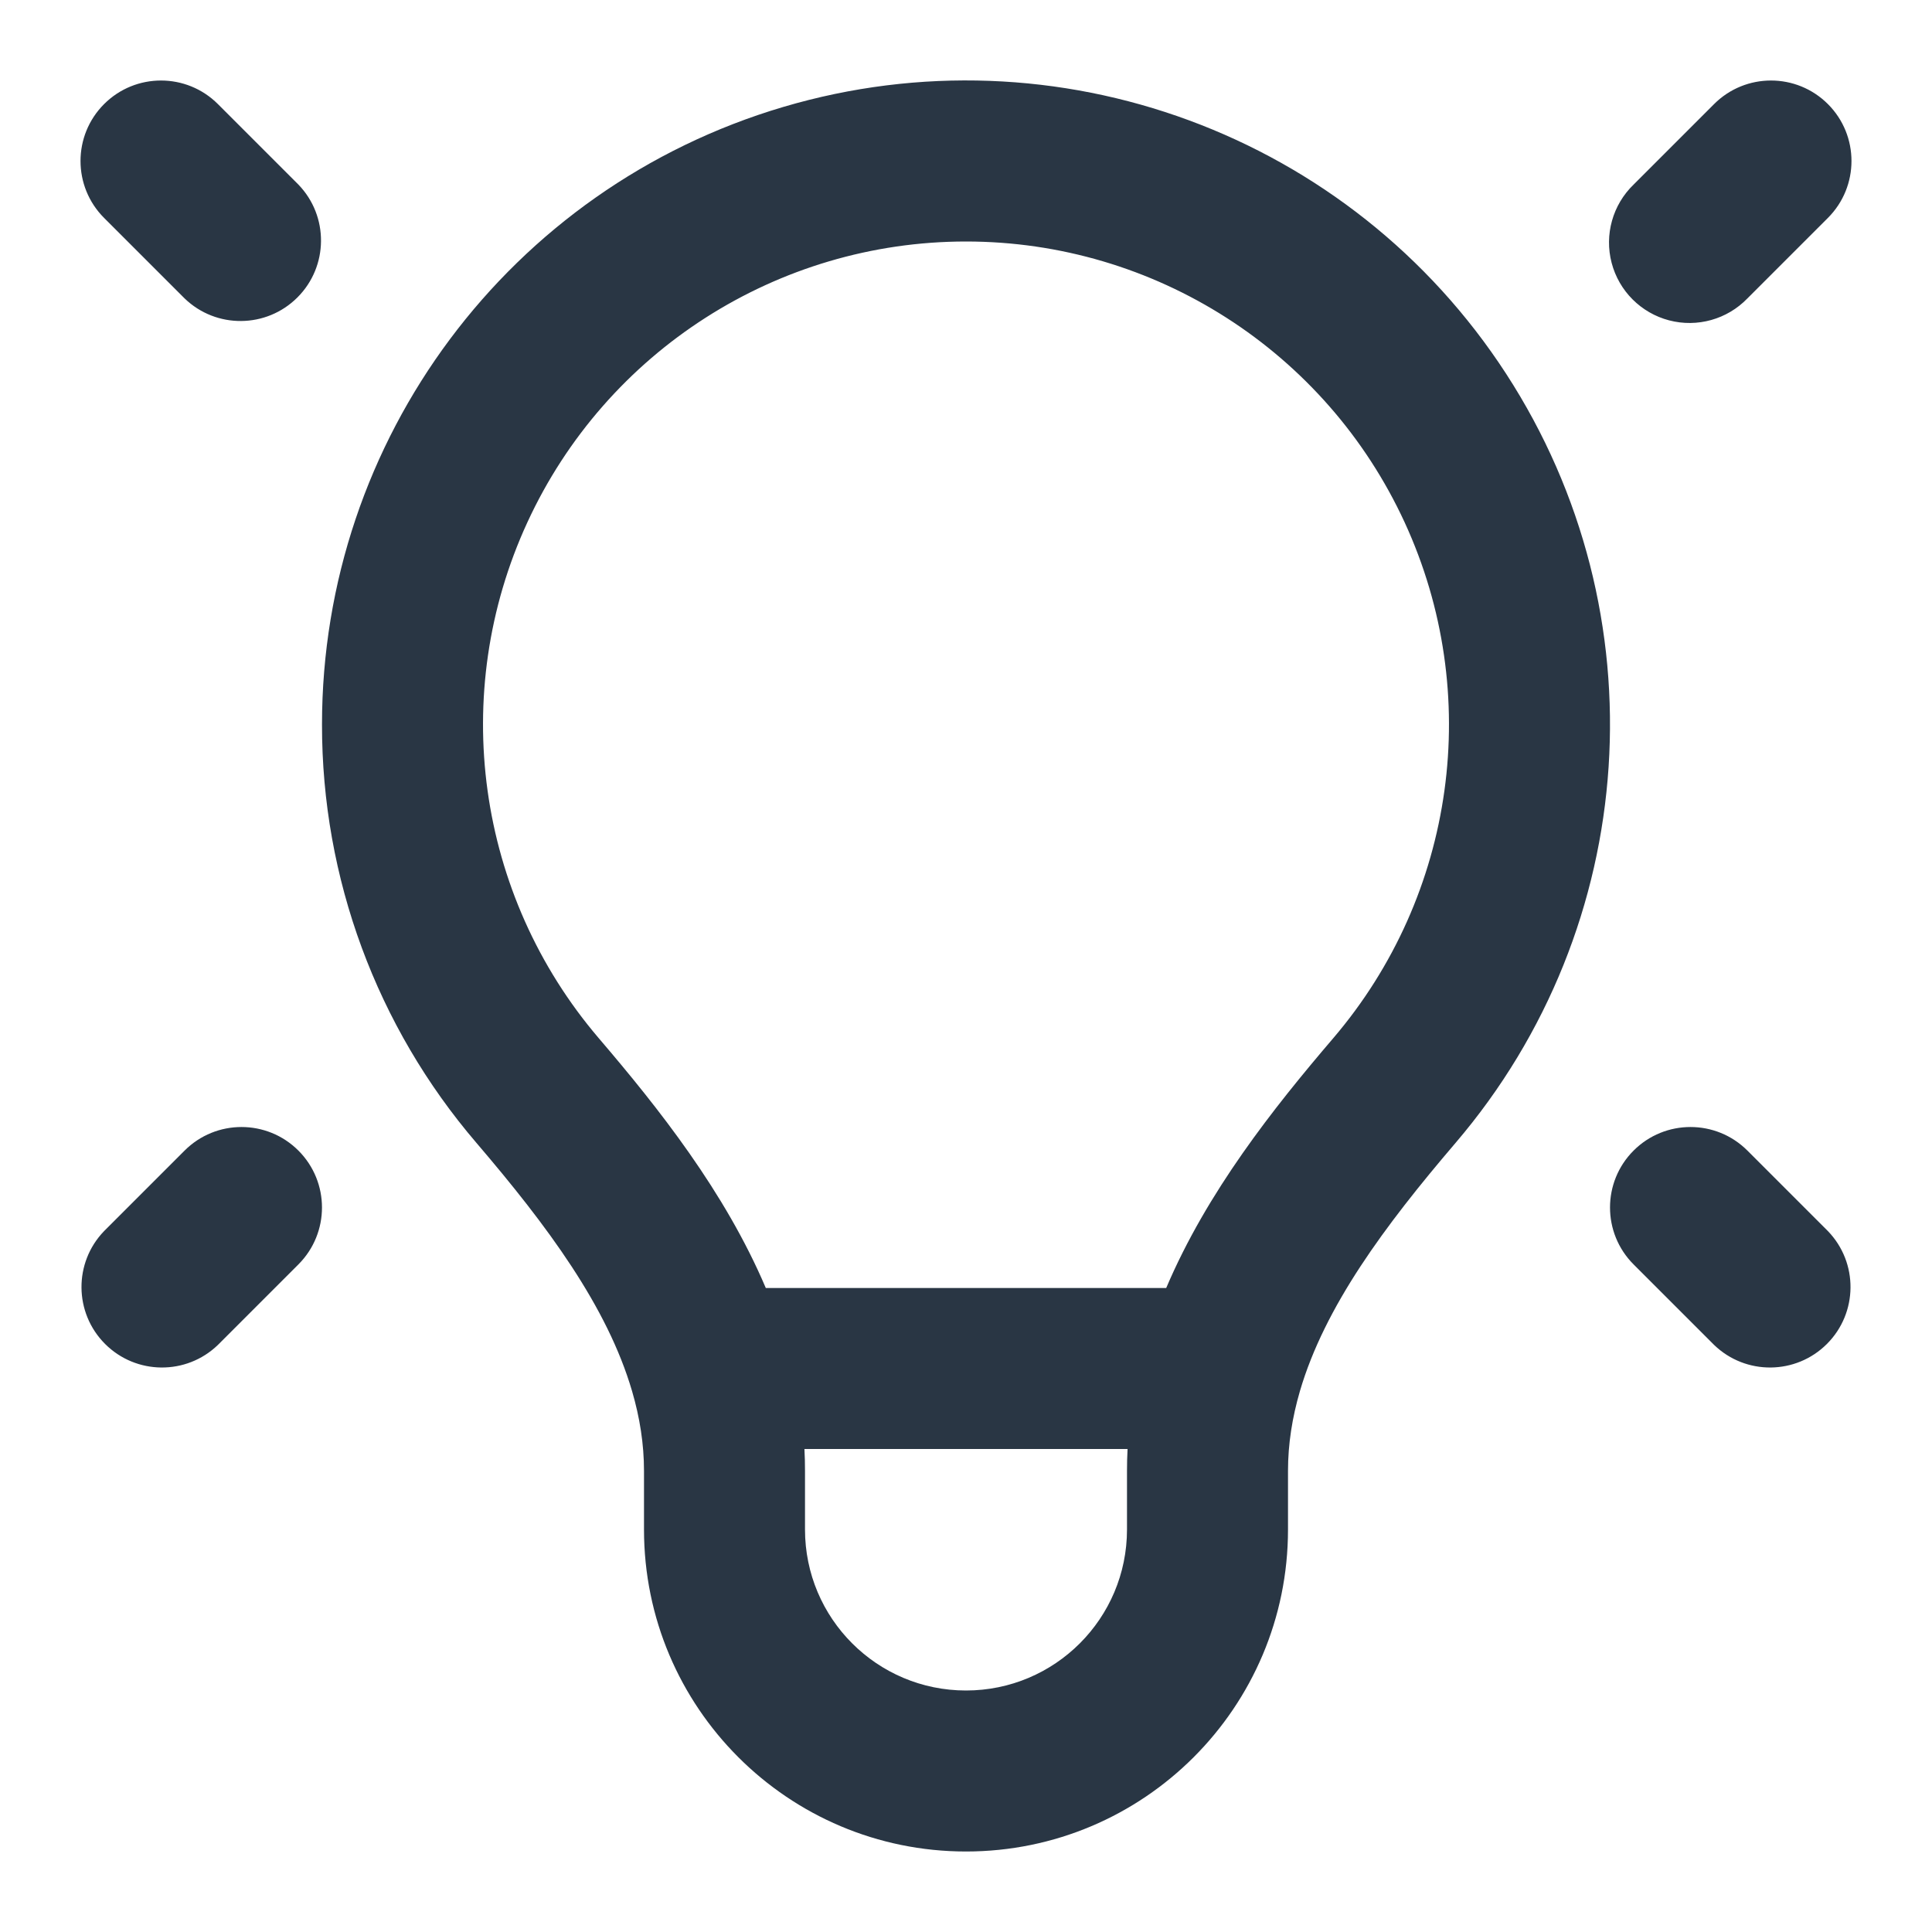
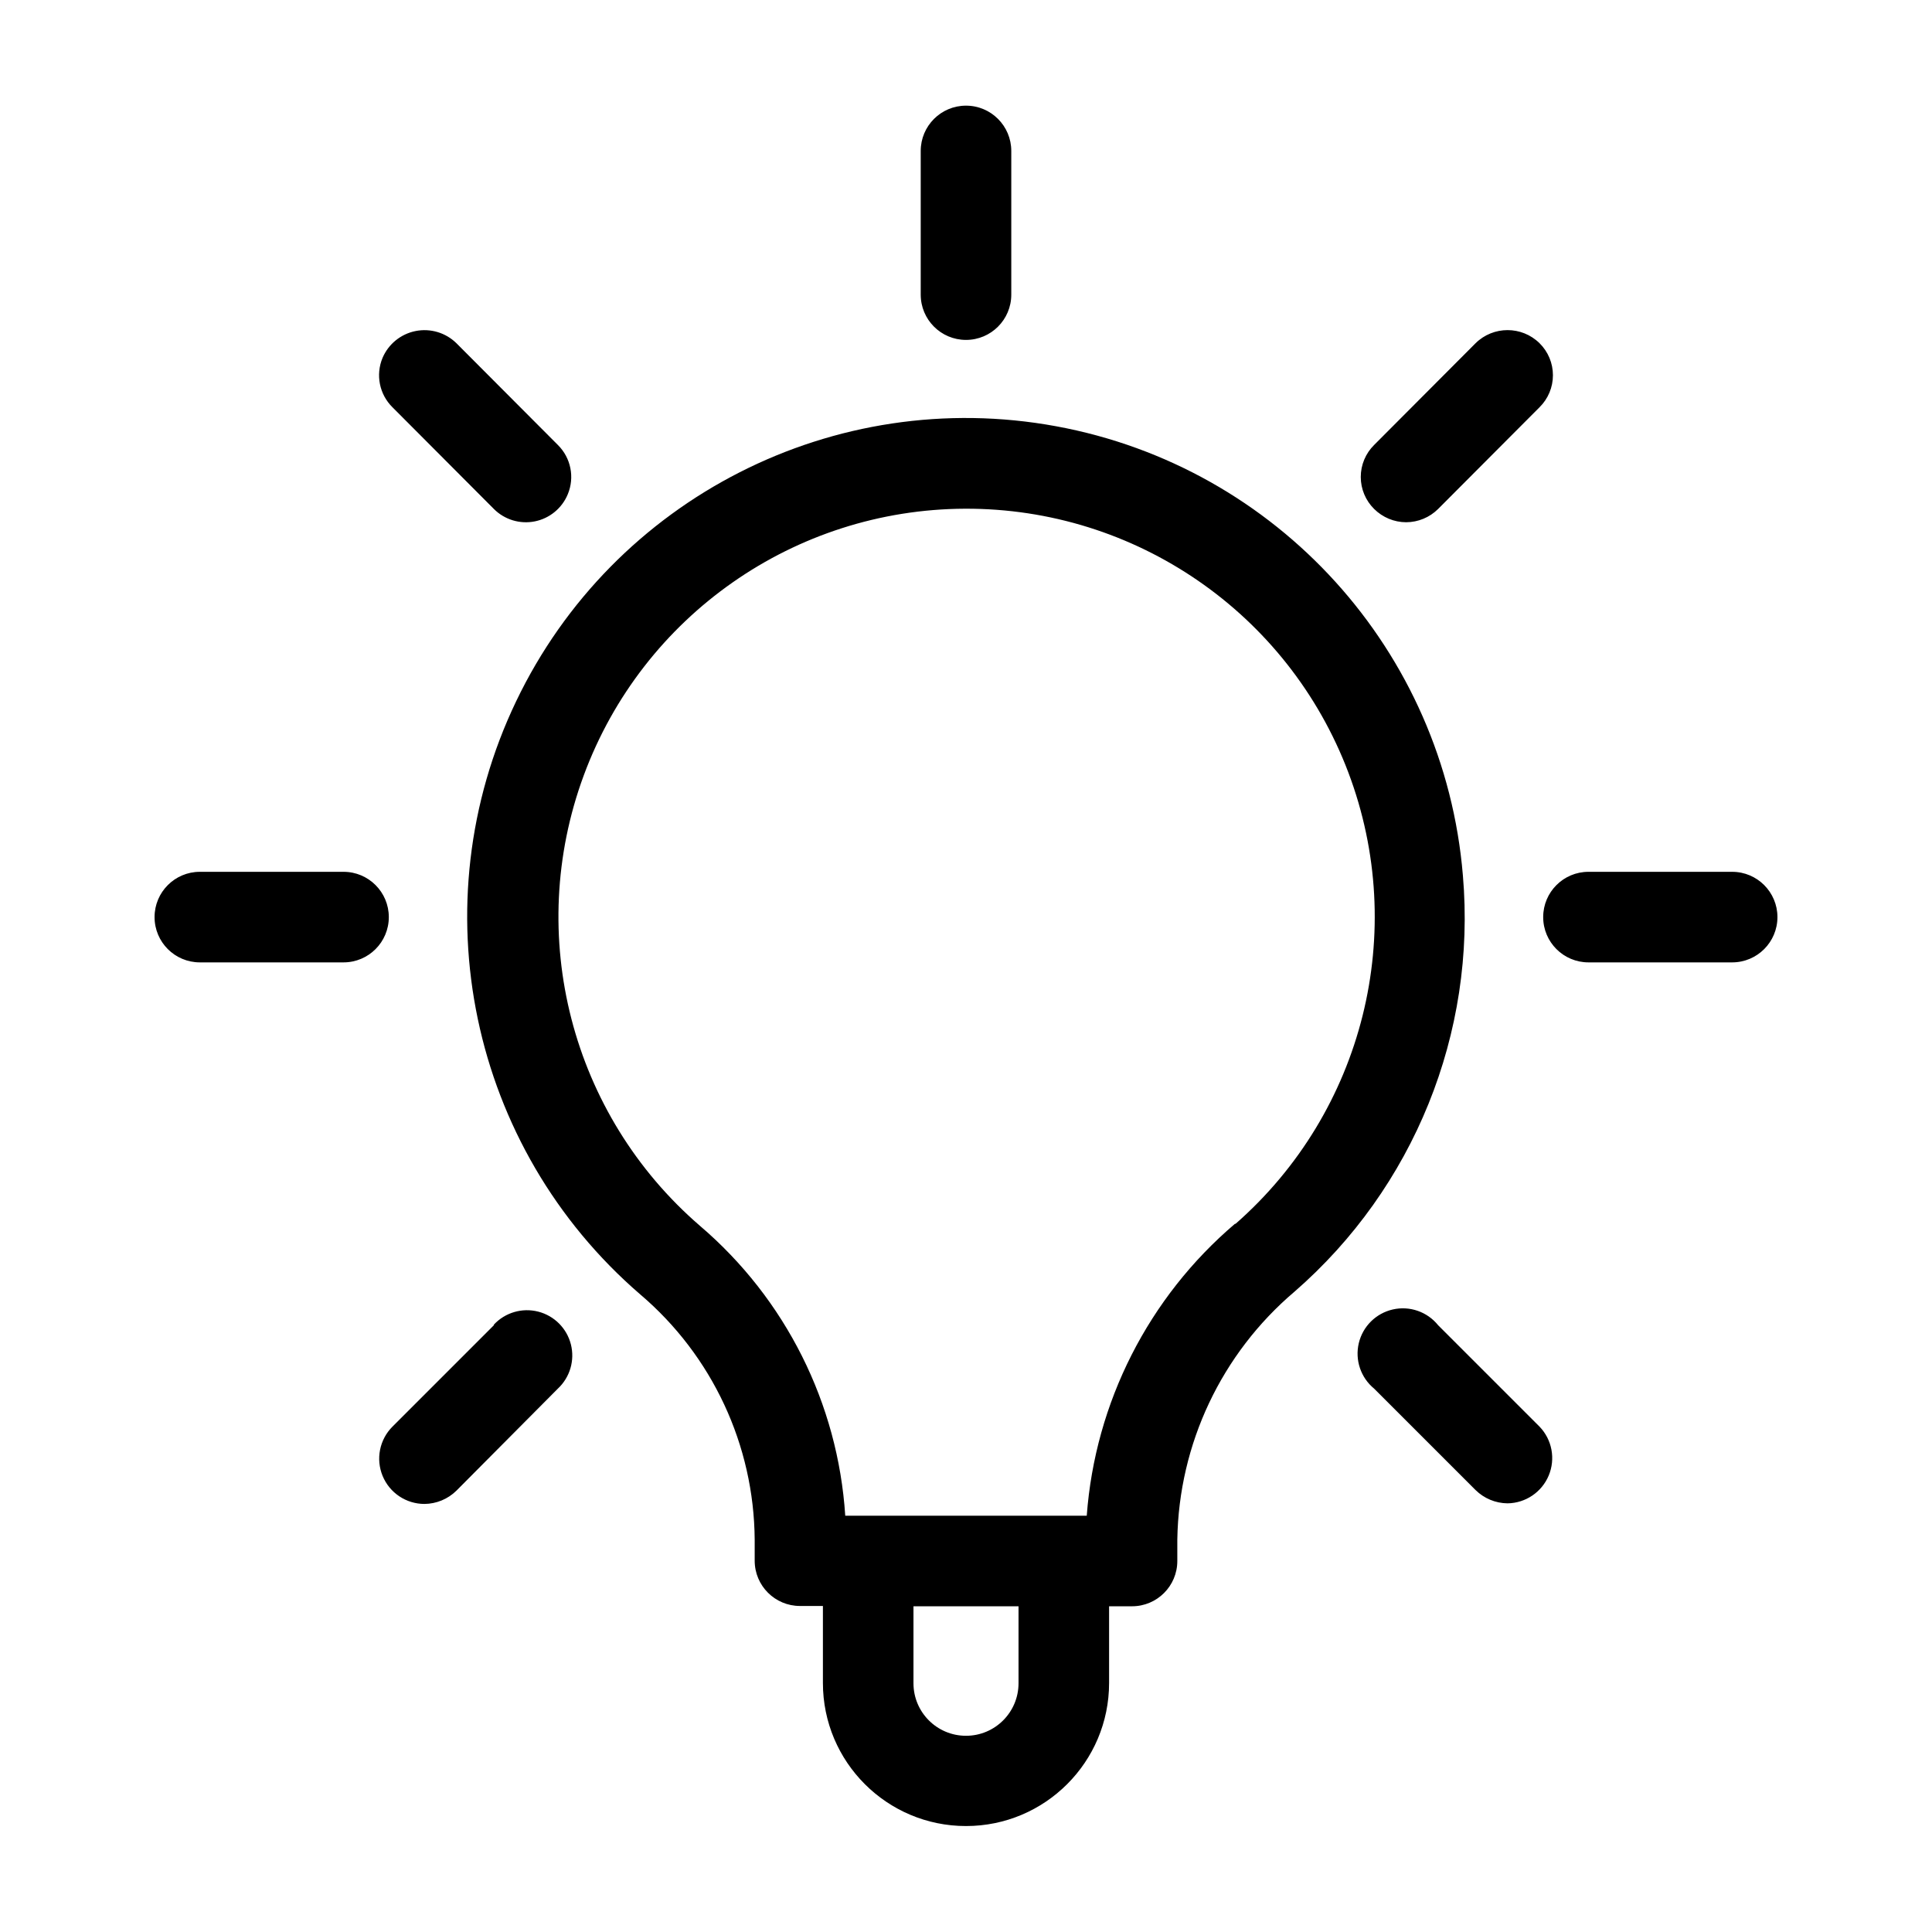
- <svg xmlns="http://www.w3.org/2000/svg" width="24" height="24" fill="none">
-   <path fill-rule="evenodd" clip-rule="evenodd" d="M1.293 1.293a1 1 0 0 1 1.414 0l1 1a1 1 0 0 1-1.414 1.414l-1-1a1 1 0 0 1 0-1.414ZM12 3a6 6 0 0 0-4.561 9.898c.743.869 1.567 1.909 2.074 3.102h4.974c.507-1.193 1.331-2.233 2.074-3.102A6 6 0 0 0 12 3Zm2.007 15H9.993c.005.09.007.18.007.272V19a2 2 0 1 0 4 0v-.728c0-.091.002-.182.007-.272ZM4 9a8 8 0 1 1 14.081 5.198c-.88 1.03-1.625 2.032-1.933 3.083-.096.33-.148.658-.148.99V19a4 4 0 0 1-8 0v-.728c0-.333-.052-.662-.148-.99-.308-1.052-1.052-2.054-1.933-3.084A7.973 7.973 0 0 1 4 9Zm18.707-7.707a1 1 0 0 1 0 1.414l-1 1a1 1 0 1 1-1.414-1.414l1-1a1 1 0 0 1 1.414 0Zm-19 13a1 1 0 0 1 0 1.414l-1 1a1 1 0 0 1-1.414-1.414l1-1a1 1 0 0 1 1.414 0Zm16.586 0a1 1 0 0 1 1.414 0l1 1a1 1 0 0 1-1.414 1.414l-1-1a1 1 0 0 1 0-1.414Z" fill="#293644" />
+ <svg xmlns="http://www.w3.org/2000/svg" width="64" height="64" fill="none">
+   <path d="M32 11.26a1.5 1.5 0 0 0 1.5-1.5V5a1.5 1.5 0 1 0-3 0v4.76a1.5 1.5 0 0 0 1.5 1.5ZM46.58 17.3a1.51 1.51 0 0 0 1.06-.44L51 13.49a1.49 1.49 0 0 0 0-2.12 1.51 1.51 0 0 0-2.12 0l-3.36 3.37a1.49 1.49 0 0 0 0 2.12c.282.28.662.439 1.06.44ZM57.38 28.88h-4.76a1.5 1.5 0 1 0 0 3h4.76a1.5 1.5 0 0 0 0-3ZM47.64 43.9a1.5 1.5 0 1 0-2.12 2.1l3.36 3.36a1.53 1.53 0 0 0 1.06.44A1.5 1.5 0 0 0 51 47.26l-3.36-3.36ZM16.36 43.9 13 47.26a1.5 1.5 0 0 0 1.06 2.56 1.53 1.53 0 0 0 1.06-.44L18.48 46a1.5 1.5 0 1 0-2.12-2.12v.02ZM11.38 28.88H6.62a1.5 1.5 0 1 0 0 3h4.76a1.5 1.5 0 0 0 0-3ZM16.36 16.86a1.5 1.5 0 0 0 2.448-.486 1.49 1.49 0 0 0-.328-1.634l-3.36-3.37a1.51 1.51 0 0 0-2.448.486A1.49 1.49 0 0 0 13 13.49l3.36 3.37ZM48.46 29a16.52 16.52 0 1 0-27.25 13.88A10.762 10.762 0 0 1 25 51v.7a1.5 1.5 0 0 0 1.5 1.5h.76v2.55a4.74 4.74 0 1 0 9.48 0v-2.54h.76a1.5 1.5 0 0 0 1.5-1.5V51a10.997 10.997 0 0 1 3.88-8.21A16.409 16.409 0 0 0 48.46 29ZM33.74 55.76a1.74 1.74 0 1 1-3.48 0v-2.55h3.48v2.55Zm7.17-15.22A14.06 14.06 0 0 0 36 50.21h-8a13.802 13.802 0 0 0-4.81-9.6 13.52 13.52 0 1 1 17.74-.07h-.02Z" fill="#000" />
</svg>
